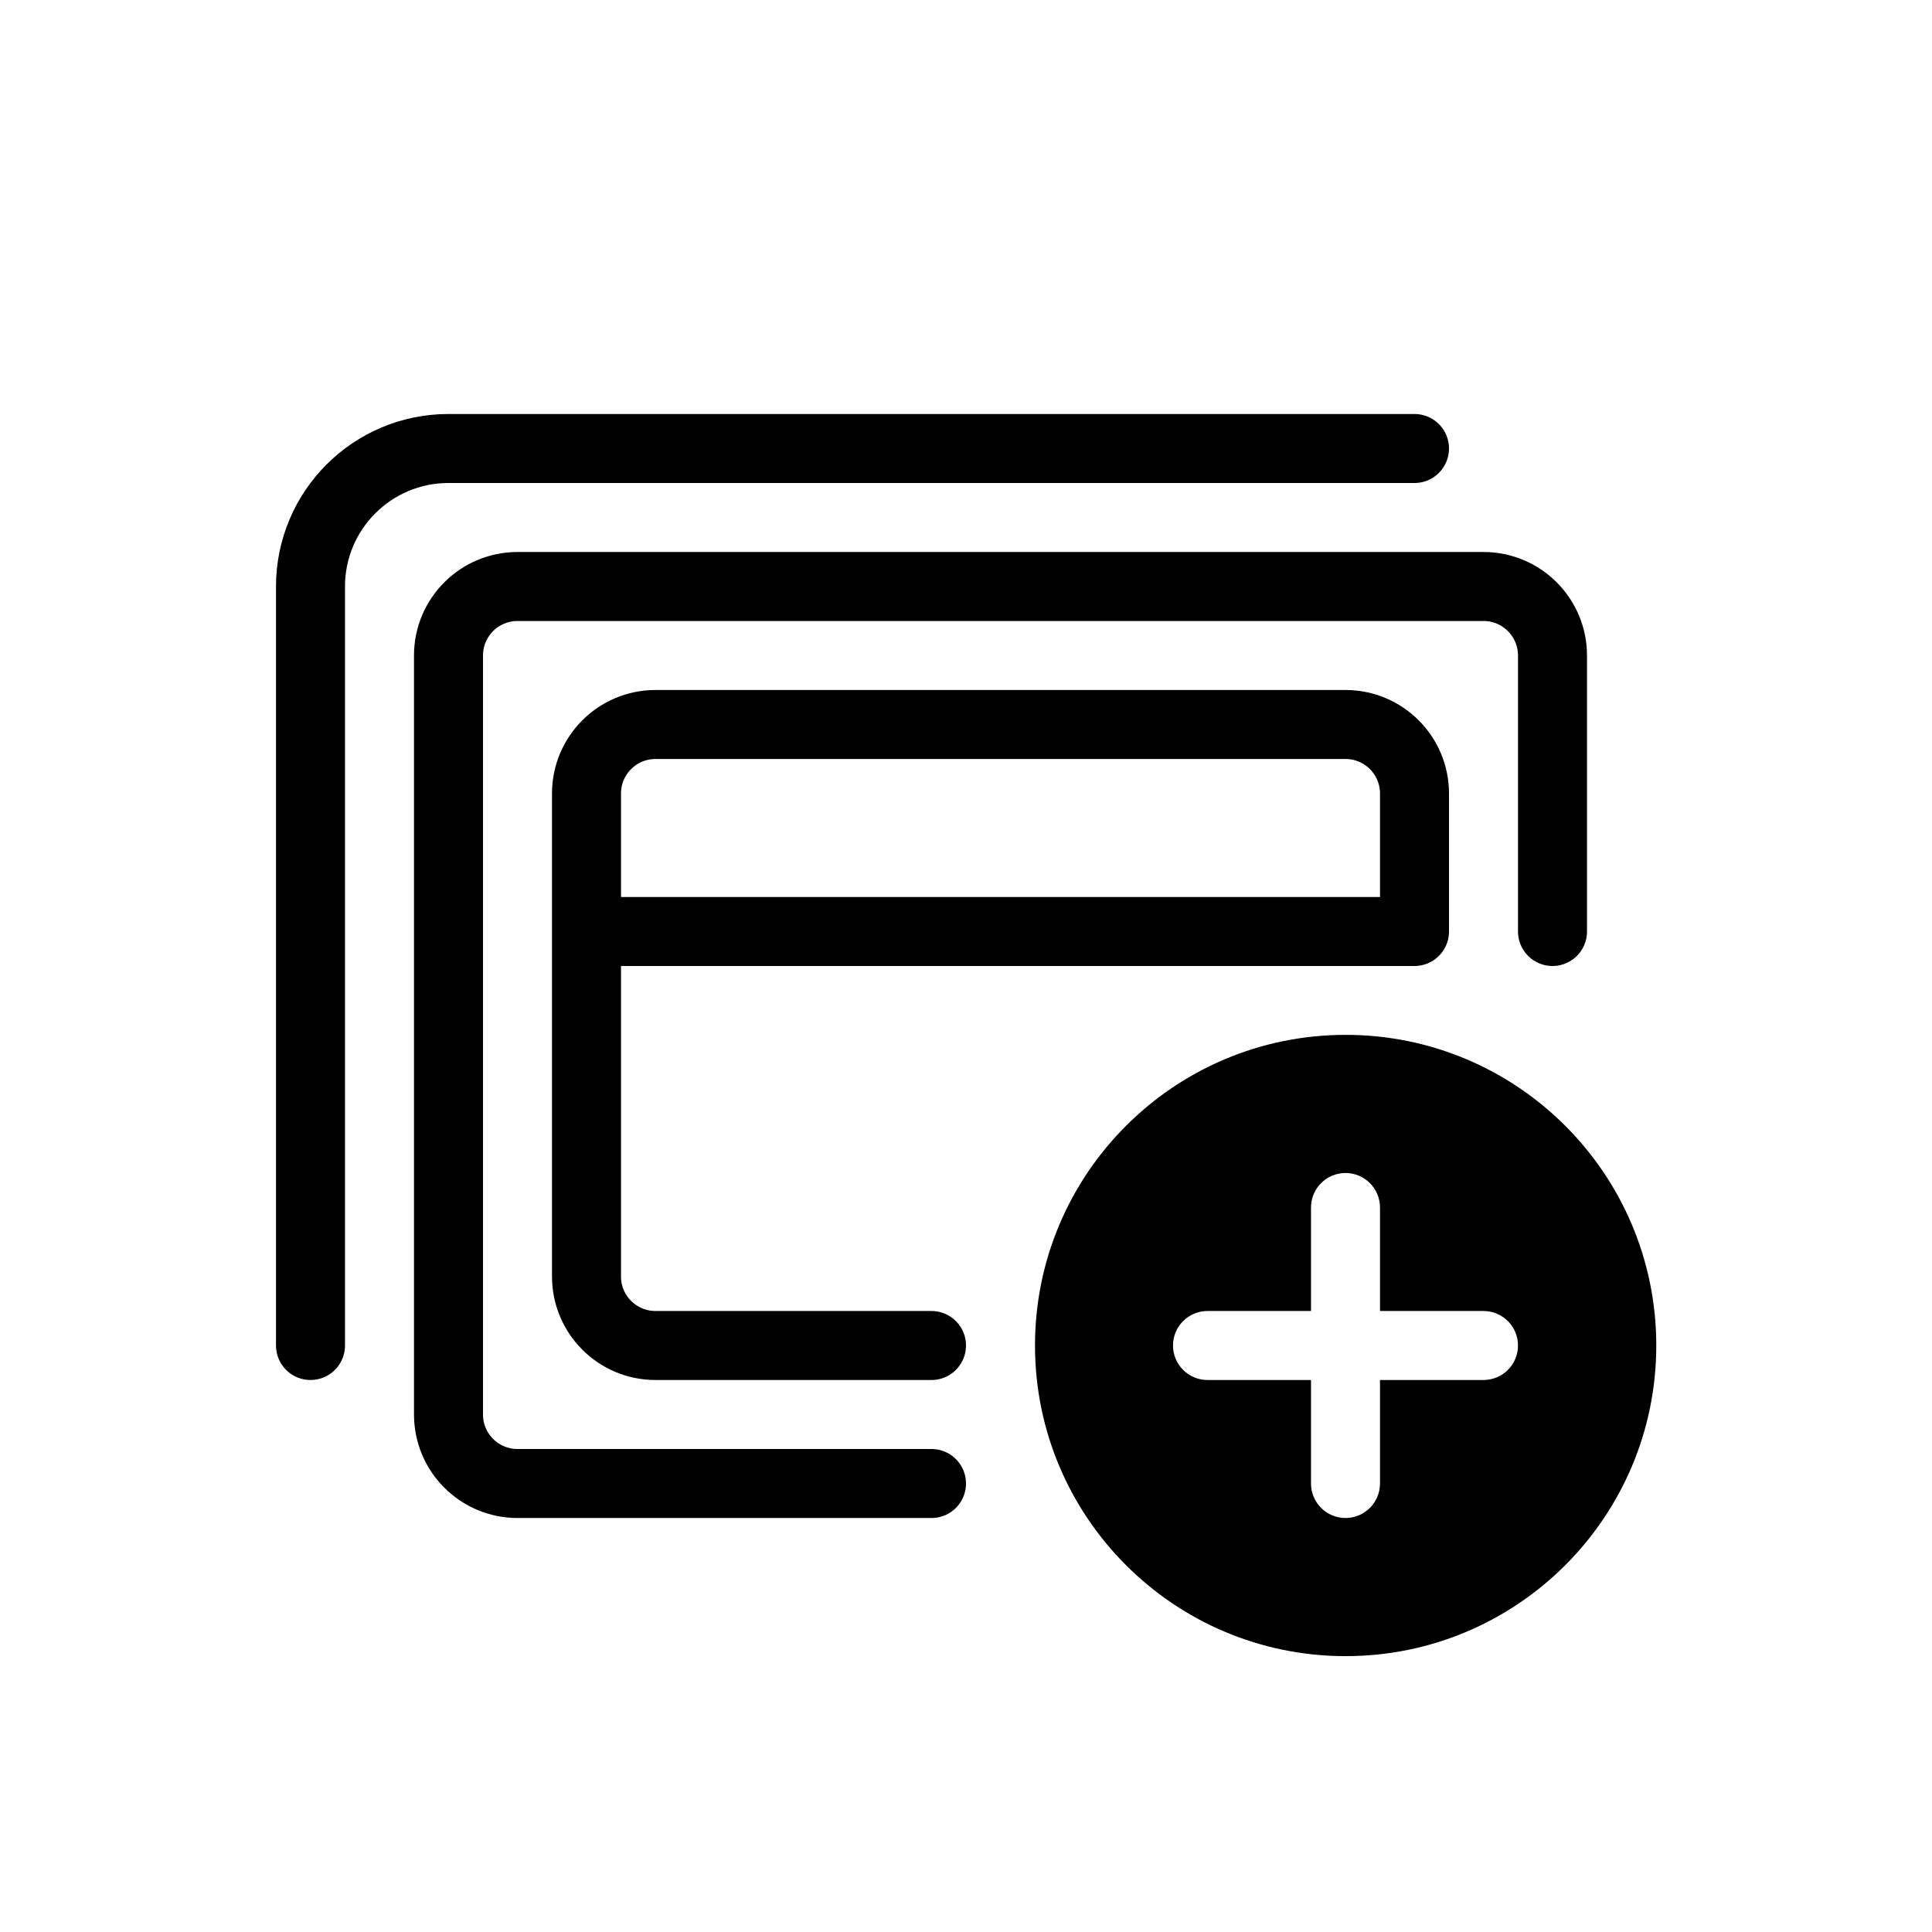
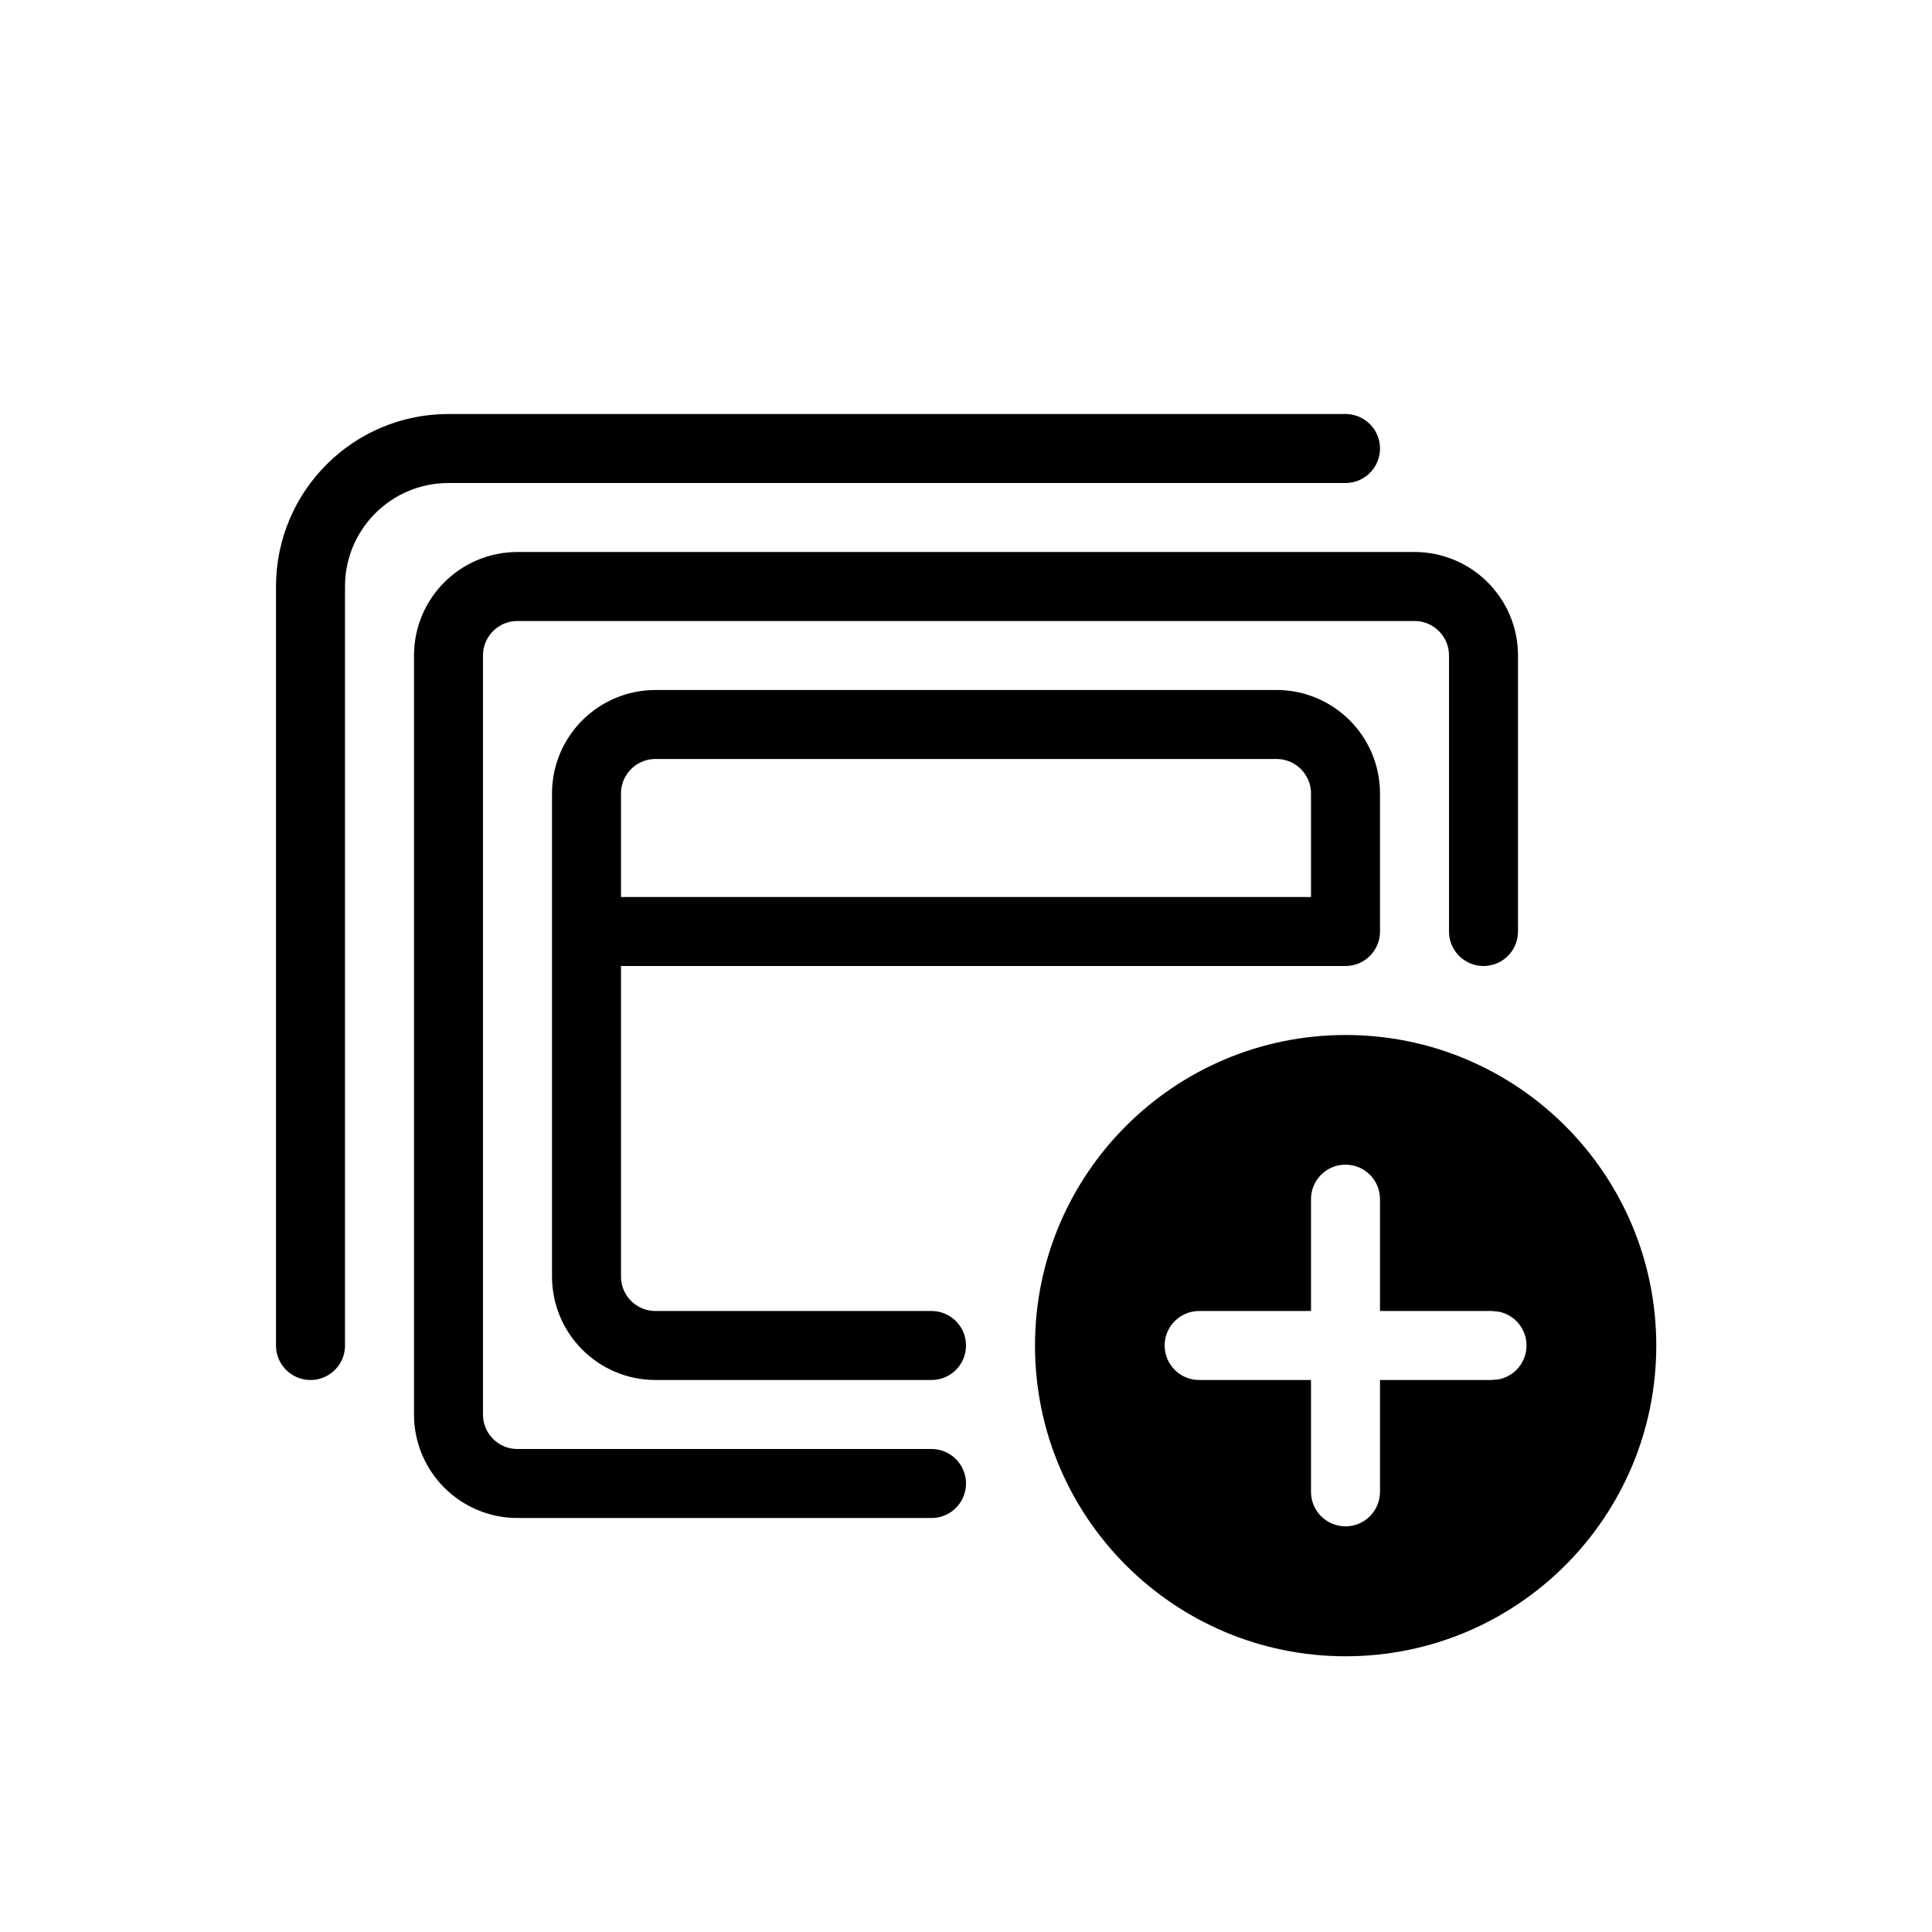
<svg xmlns="http://www.w3.org/2000/svg" width="28" height="28" viewBox="0 0 28 28" stroke="currentColor" stroke-linecap="round" stroke-linejoin="round" fill="none">
-   <path d="M8.5 13.5v-2a1 1 0 0 1 1-1h10a1 1 0 0 1 1 1v2h-12Zm0 0v5a1 1 0 0 0 1 1h4" class="icon-gray-secondary" />
-   <path d="M22.5 13.5v-4a1 1 0 0 0-1-1h-14a1 1 0 0 0-1 1v11a1 1 0 0 0 1 1h6m7-15h-14a2 2 0 0 0-2 2v11" class="icon-gray-primary" />
-   <path d="M19.502 14.998a4.502 4.502 0 1 1 0 9.004 4.502 4.502 0 0 1 0-9.004ZM19.5 17a.5.5 0 0 0-.5.5V19h-1.5a.5.5 0 0 0 0 1H19v1.5a.5.5 0 0 0 1 0V20h1.5a.5.5 0 0 0 0-1H20v-1.5a.5.5 0 0 0-.5-.5Z" fill="currentColor" stroke="none" class="icon-blue-primary" />
+   <path d="M21.5 13.5v-4a1 1 0 0 0-1-1h-13a1 1 0 0 0-1 1v11a1 1 0 0 0 1 1h6m6-15h-13a2 2 0 0 0-2 2v11" class="icon-gray-primary" />
+   <path d="M8.5 13.5v-2a1 1 0 0 1 1-1h9a1 1 0 0 1 1 1v2h-11Zm0 0v5a1 1 0 0 0 1 1h4" class="icon-gray-secondary" />
+   <path d="M19.502 15a4.502 4.502 0 1 1 0 9.004 4.502 4.502 0 0 1 0-9.004Zm-.002 1.879a.5.5 0 0 0-.5.5V19h-1.621a.5.5 0 0 0 0 1H19v1.621a.5.5 0 0 0 1 0V20h1.621l.102-.01a.5.5 0 0 0 0-.98L21.62 19H20v-1.621a.5.5 0 0 0-.5-.5Z" fill="currentColor" stroke="none" class="icon-blue-primary" />
</svg>
